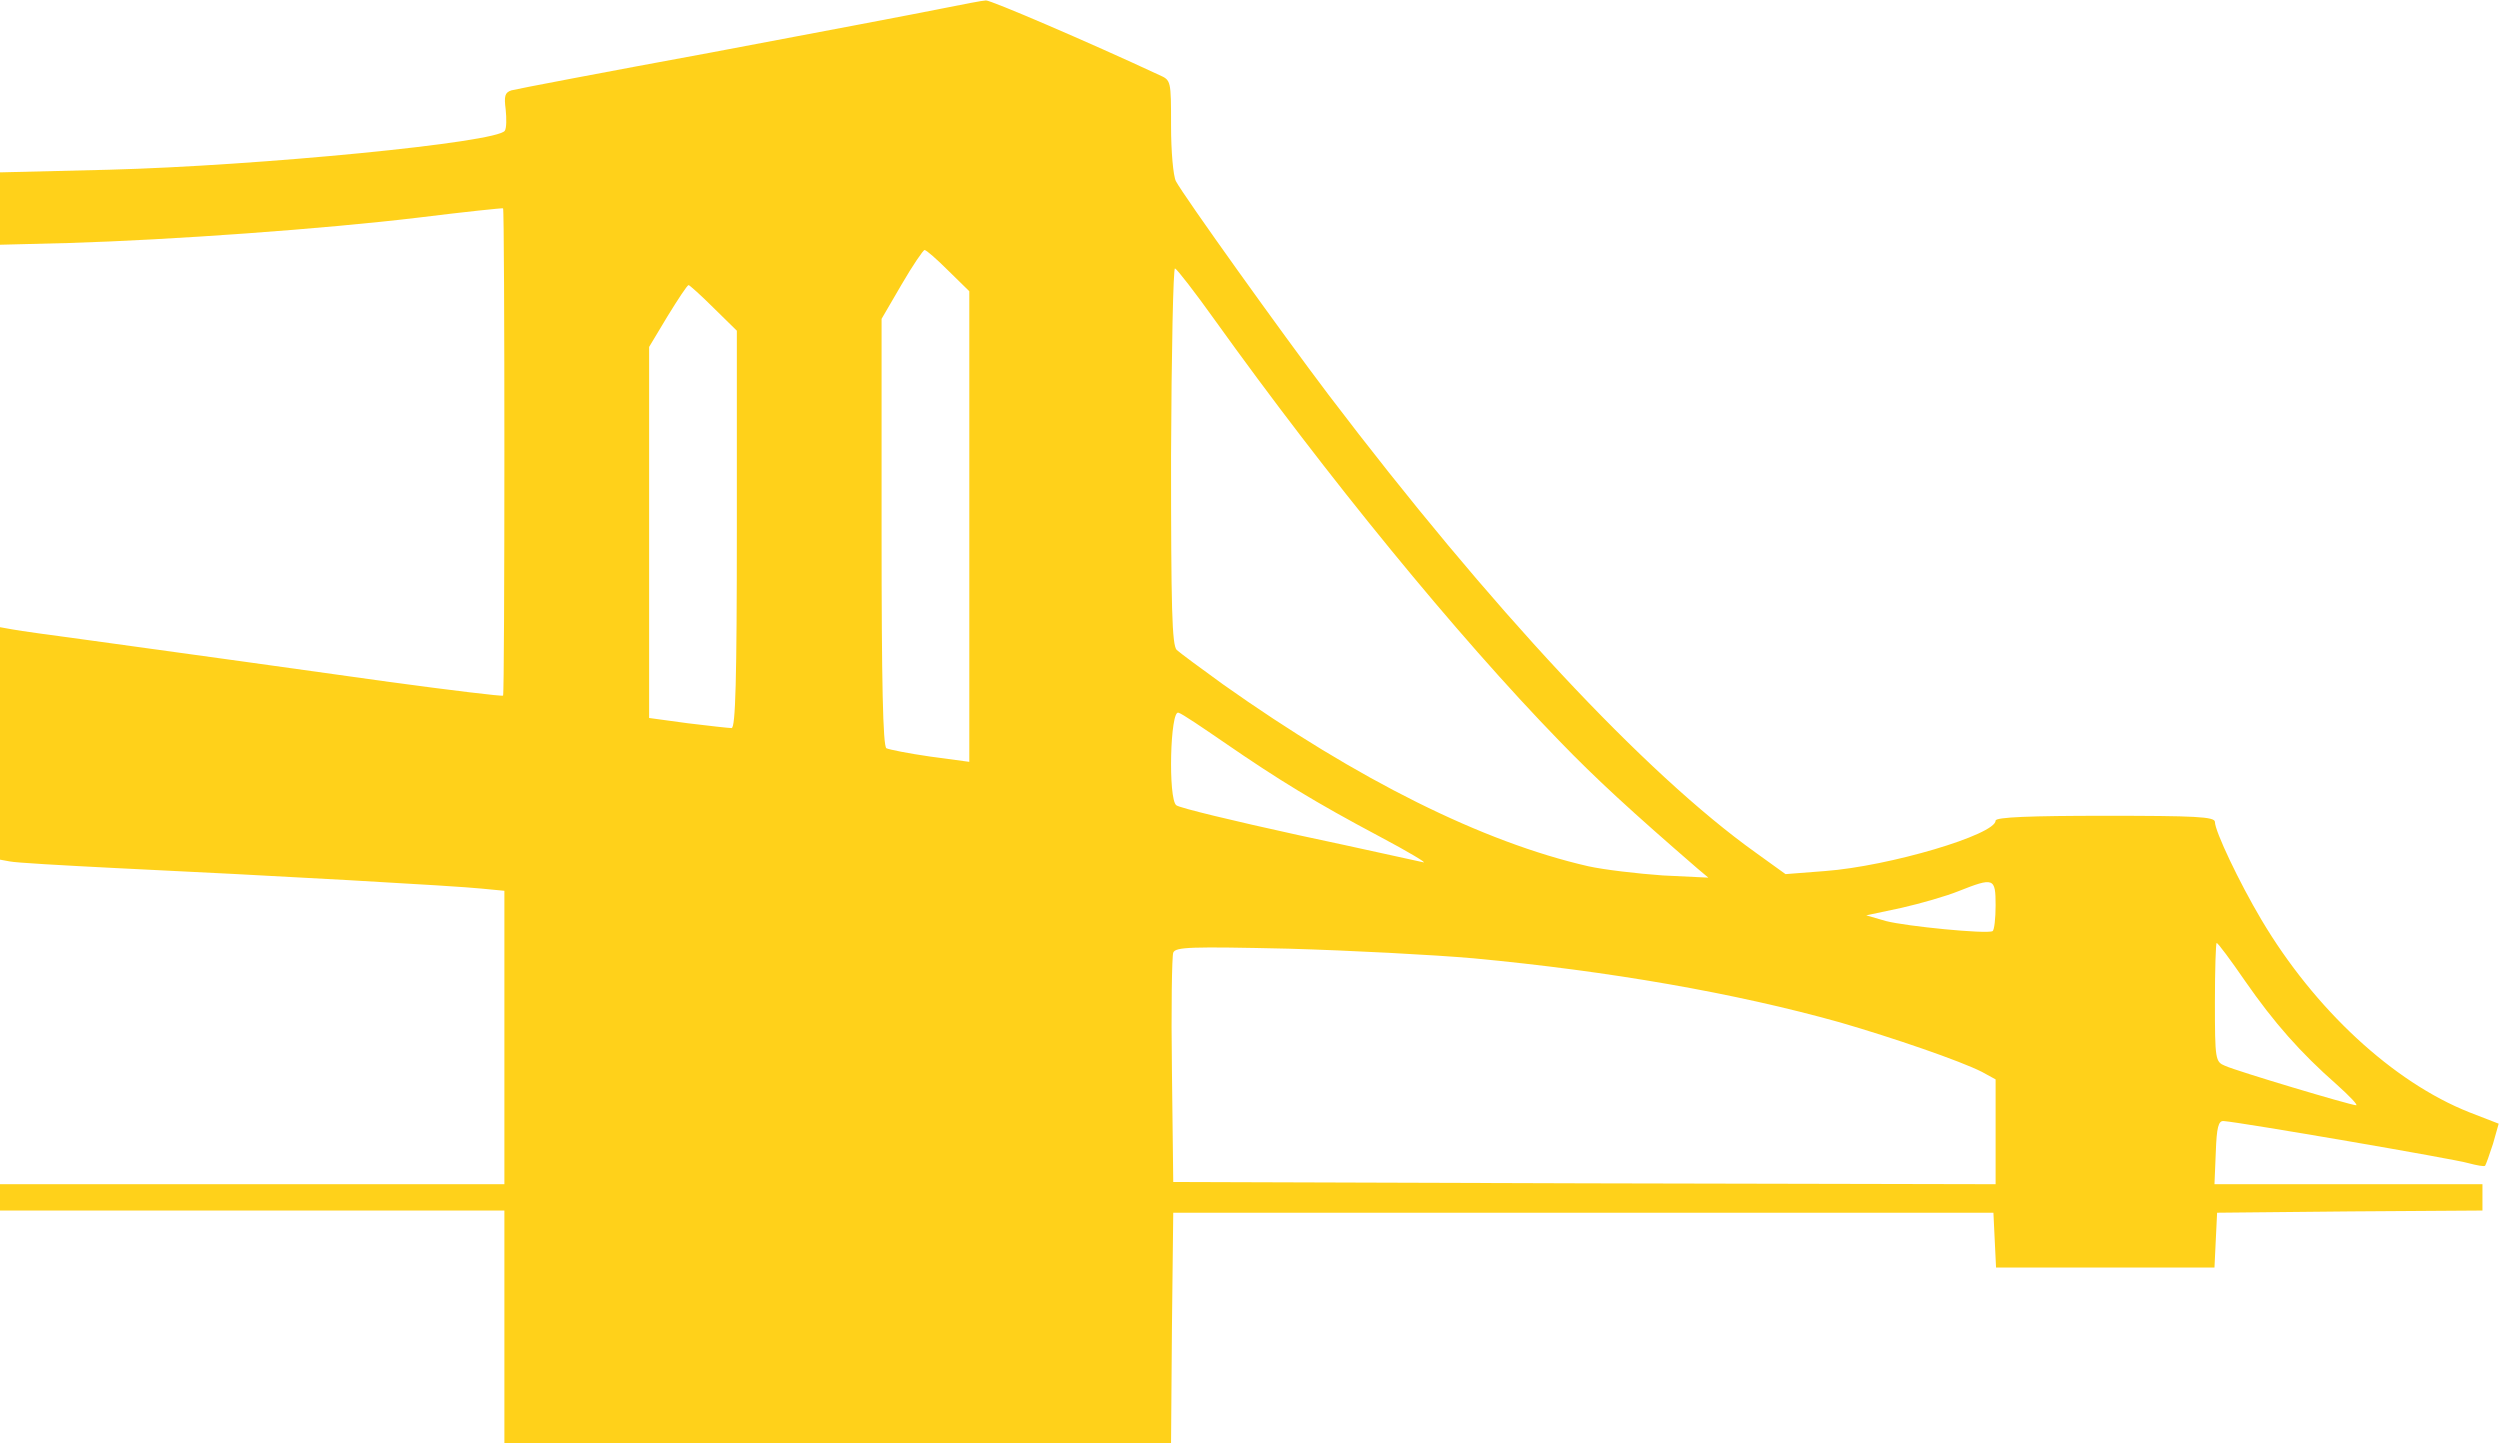
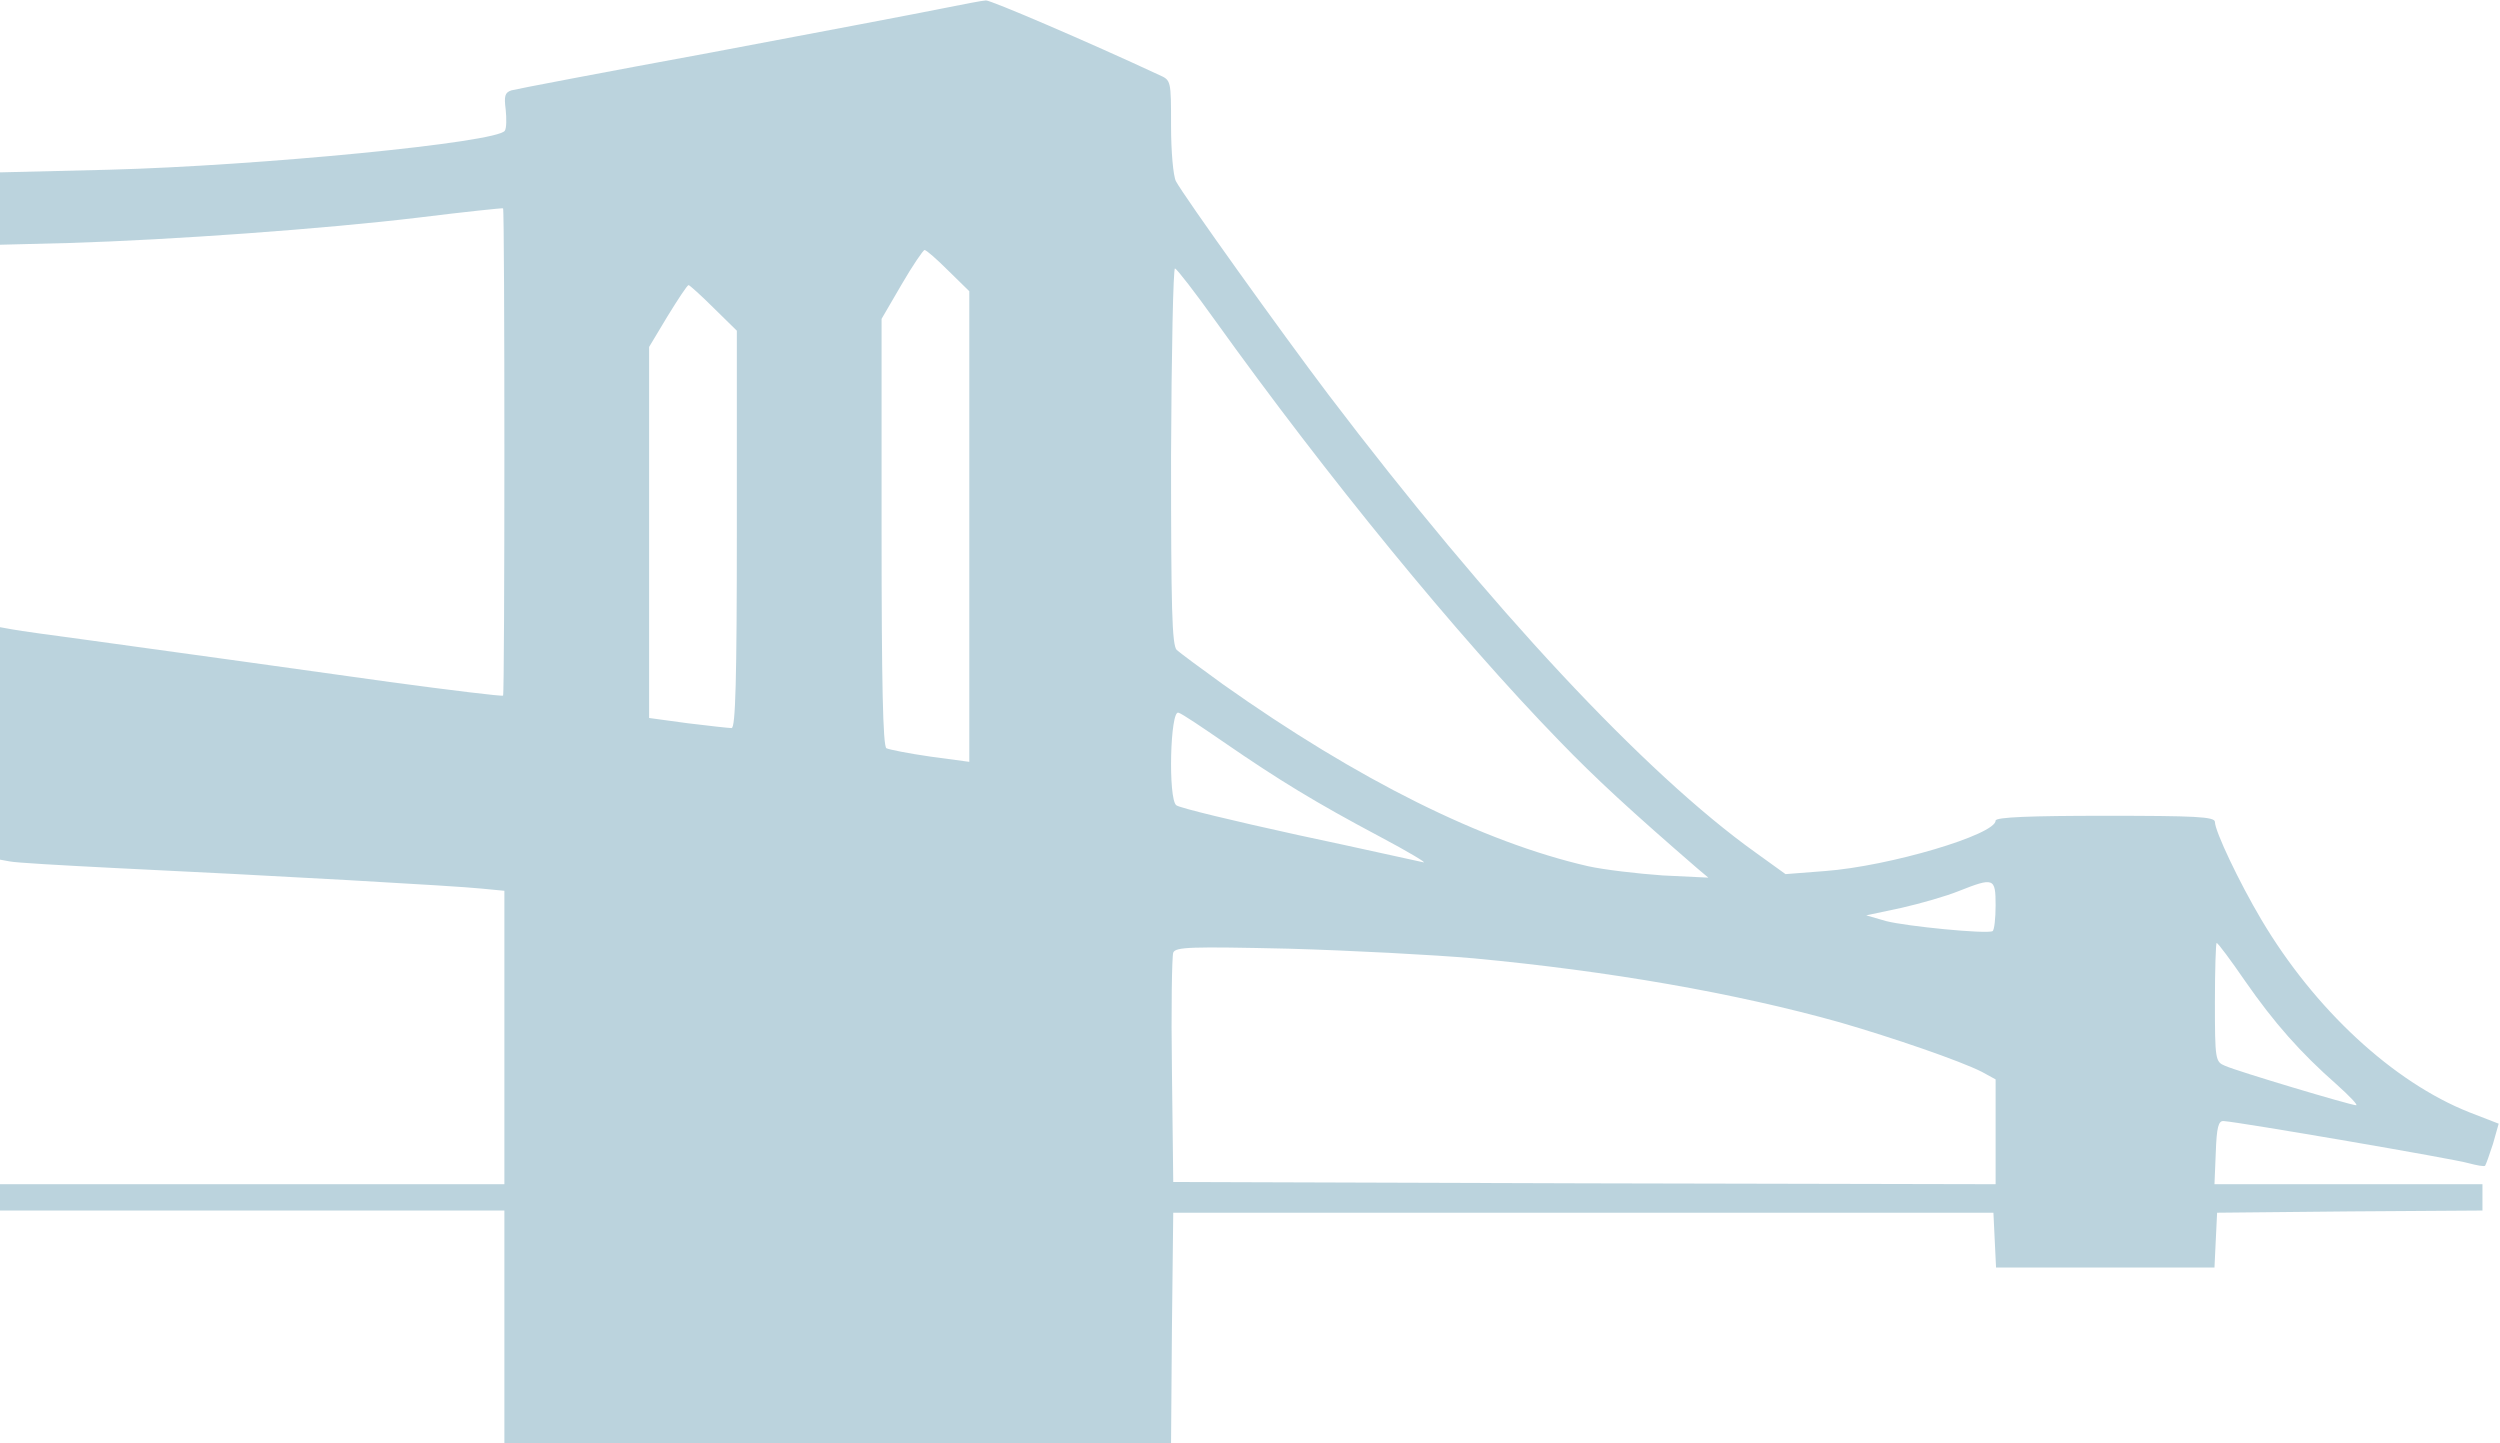
<svg xmlns="http://www.w3.org/2000/svg" version="1.0" width="570pt" height="329pt" viewBox="0 0 570 329" preserveAspectRatio="xMidYMid meet">
-   <g transform="translate(0,329) scale(0.1,-0.1)" fill="#ffd11a" stroke="none">
+   <g transform="translate(0,329) scale(0.1,-0.1)" fill="#bbd3dd" stroke="none">
    <path d="M2145 3270 c-49 -10 -286 -55 -525 -100 -239 -44 -443 -83 -454 -86 -15 -5 -17 -13 -13 -44 2 -20 2 -42 -2 -48 -16 -27 -562 -80 -903 -89 l-248 -6 0 -83 0 -82 158 4 c232 7 581 32 797 58 105 13 191 22 192 21 4 -3 4 -1107 0 -1111 -2 -2 -118 12 -258 31 -256 36 -409 57 -684 95 -82 11 -162 22 -177 25 l-28 5 0 -265 0 -265 22 -4 c13 -3 120 -9 238 -15 358 -17 782 -41 838 -47 l52 -5 0 -335 0 -334 -575 0 -575 0 0 -30 0 -30 575 0 575 0 0 -265 0 -265 760 0 760 0 2 262 3 263 935 0 935 0 3 -63 3 -62 249 0 249 0 3 63 3 62 303 3 302 2 0 30 0 30 -305 0 -306 0 3 73 c2 57 6 72 18 71 40 -3 529 -87 558 -96 19 -5 35 -8 38 -6 2 3 10 25 18 50 l13 46 -67 26 c-174 69 -353 235 -474 439 -51 86 -106 202 -106 223 0 12 -46 14 -250 14 -169 0 -250 -3 -250 -11 0 -32 -242 -104 -389 -115 l-90 -7 -68 49 c-252 180 -605 558 -974 1044 -106 140 -330 453 -348 487 -6 12 -11 67 -11 126 0 104 0 104 -27 116 -163 76 -385 171 -395 170 -7 0 -53 -9 -103 -19z m17 -597 l48 -47 0 -537 0 -536 -89 12 c-49 7 -94 16 -100 19 -8 5 -11 151 -11 493 l0 486 46 79 c25 43 49 78 52 78 4 0 28 -21 54 -47z m608 -113 c256 -357 551 -718 785 -959 84 -87 166 -162 315 -291 l25 -21 -104 5 c-57 4 -134 13 -170 21 -240 55 -524 196 -833 415 -50 36 -97 71 -105 78 -11 11 -13 95 -13 444 1 236 5 428 9 426 5 -2 46 -55 91 -118z m-1143 28 l53 -52 0 -453 c0 -342 -3 -453 -12 -453 -6 0 -51 5 -100 11 l-88 12 0 423 0 423 42 70 c24 39 45 71 48 71 2 0 28 -23 57 -52z m1166 -992 c122 -84 207 -136 352 -213 66 -35 111 -62 100 -59 -11 2 -139 31 -285 62 -146 32 -271 62 -278 68 -19 14 -14 219 5 211 8 -2 55 -34 106 -69z m1757 -370 c0 -30 -3 -57 -7 -59 -14 -7 -197 11 -243 23 l-45 13 80 17 c44 10 103 27 130 38 81 32 85 31 85 -32z m569 -173 c66 -95 126 -163 209 -236 29 -26 49 -47 44 -47 -12 0 -273 78 -299 90 -22 9 -23 14 -23 145 0 74 2 135 4 135 3 0 32 -39 65 -87z m-1759 52 c309 -29 596 -79 835 -146 121 -35 275 -88 324 -113 l31 -17 0 -119 0 -120 -937 2 -938 3 -3 254 c-2 140 0 261 3 269 5 13 40 14 263 9 141 -4 331 -14 422 -22z" />
  </g>
</svg>
